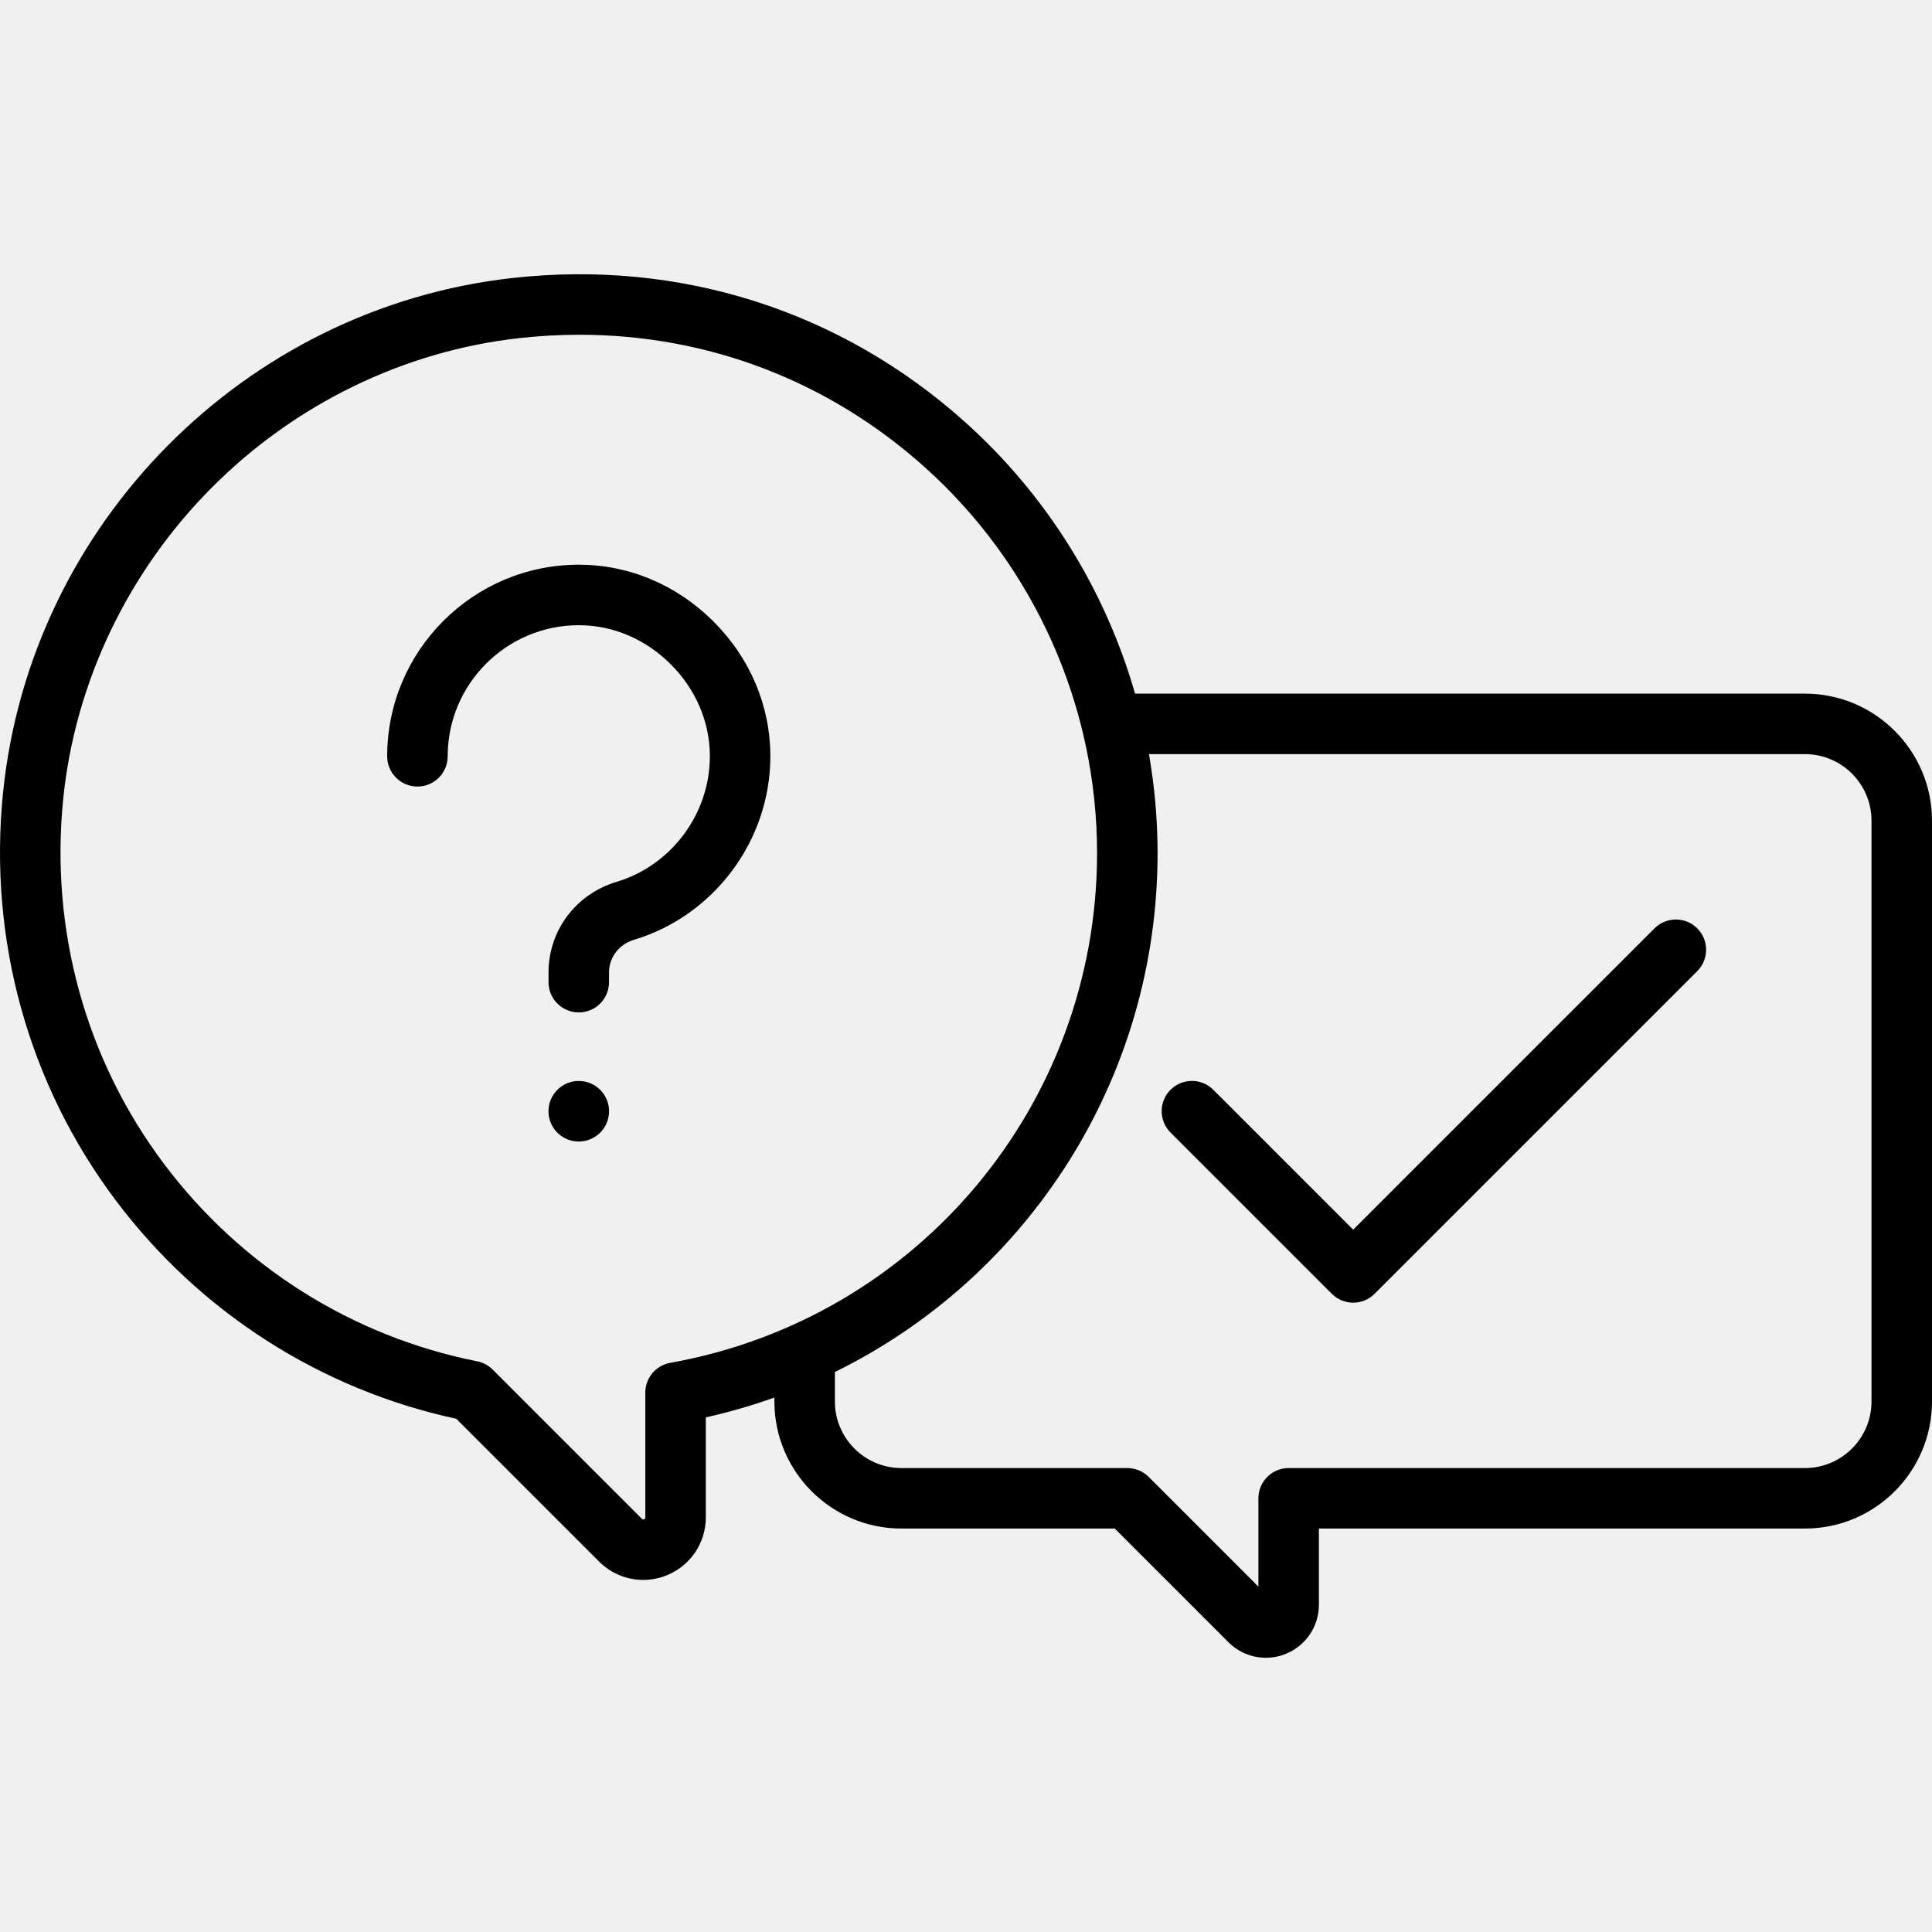
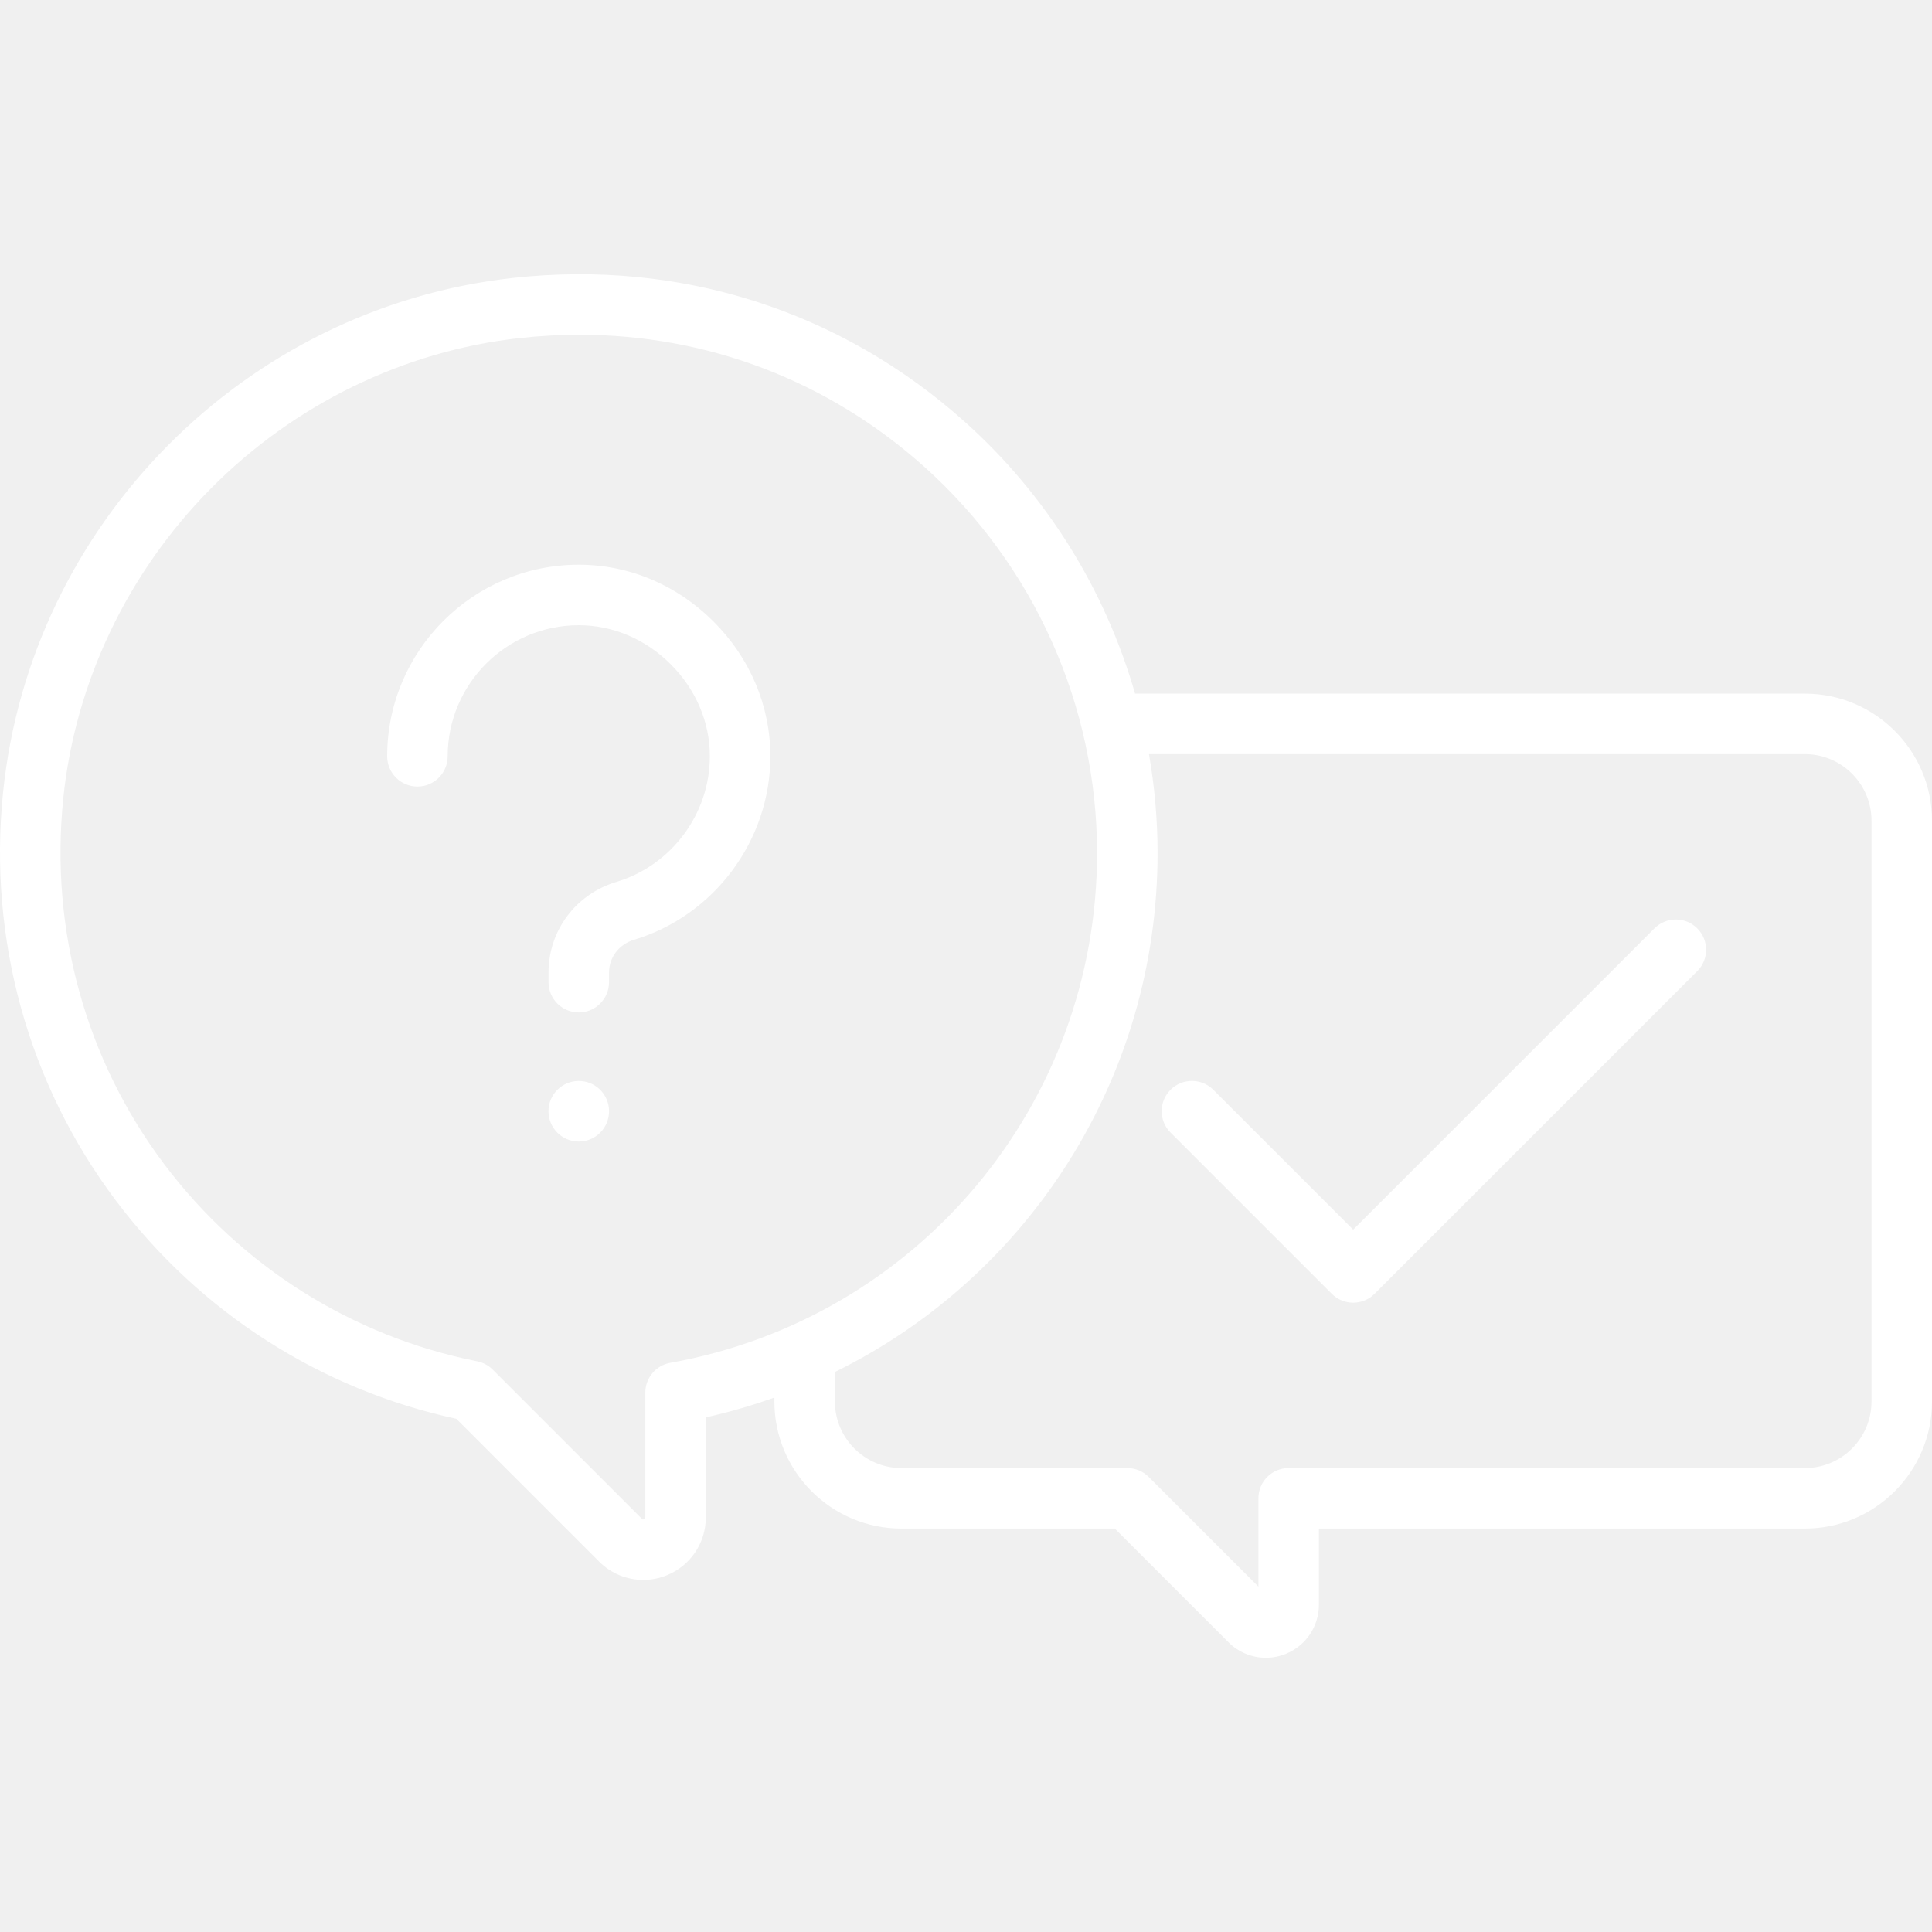
- <svg xmlns="http://www.w3.org/2000/svg" version="1.1" id="Layer_1" x="0px" y="0px" viewBox="0 0 512.001 512.001" style="enable-background:new 0 0 512.001 512.001;" xml:space="preserve">
+ <svg xmlns="http://www.w3.org/2000/svg" version="1.1" id="Layer_1" x="0px" y="0px" viewBox="0 0 512.001 512.001" fill="#fff" style="enable-background:new 0 0 512.001 512.001;" xml:space="preserve">
  <g>
    <g>
      <path d="M478.329,183.82H300.803c-7.9-27.511-23.412-52.593-45.133-72.042c-32.922-29.481-75.446-43.016-119.749-38.119    C64.871,81.518,8.048,138.871,0.809,210.032c-3.953,38.846,6.67,77.251,29.909,108.14c22.271,29.6,54.229,50.063,90.203,57.816    l37.845,37.844c3.177,3.178,7.395,4.861,11.698,4.86c2.138,0,4.296-0.416,6.358-1.27c6.214-2.574,10.227-8.582,10.227-15.307    V375.62c6.223-1.391,12.285-3.155,18.172-5.257v1.05c0,18.566,15.105,33.671,33.671,33.671h56.539l30.119,30.119    c2.694,2.694,6.269,4.121,9.916,4.121c1.812,0,3.641-0.353,5.389-1.076c5.267-2.182,8.67-7.275,8.67-12.976v-20.188H478.33    c18.566,0,33.671-15.105,33.671-33.671V217.489C512,198.925,496.895,183.82,478.329,183.82z M177.625,361.164    c-3.825,0.682-6.609,4.007-6.609,7.892v33.06c0,0.191,0,0.357-0.33,0.494c-0.33,0.135-0.446,0.019-0.583-0.115l-39.539-39.539    c-1.121-1.121-2.55-1.886-4.106-2.194c-33.084-6.575-62.535-25.124-82.928-52.229c-20.805-27.654-30.313-62.059-26.771-96.878    c3.121-30.685,17.014-59.873,39.119-82.19c22.109-22.32,51.16-36.479,81.805-39.868c5.332-0.59,10.628-0.882,15.885-0.882    c33.893,0,65.884,12.154,91.405,35.007c29.082,26.042,45.761,63.35,45.761,102.359    C290.735,292.663,243.166,349.473,177.625,361.164z M495.966,371.414c0,9.725-7.912,17.637-17.637,17.637H341.508    c-4.427,0-8.017,3.589-8.017,8.017v23.403l-29.071-29.071c-1.503-1.504-3.542-2.348-5.668-2.348h-59.859    c-9.725,0-17.637-7.912-17.637-17.637v-7.818c51.32-25.224,85.513-77.856,85.513-137.515c0-8.852-0.781-17.622-2.28-26.228    h173.841c9.725,0,17.637,7.912,17.637,17.637V371.414z" />
    </g>
  </g>
  <g>
    <g>
      <path d="M449.792,246.027c-3.13-3.131-8.206-3.131-11.337,0l-79.845,79.845l-37.069-37.069c-3.131-3.131-8.207-3.131-11.337,0    c-3.131,3.131-3.131,8.207,0,11.337l42.737,42.737c1.565,1.565,3.617,2.348,5.668,2.348c2.051,0,4.104-0.782,5.669-2.348    l85.513-85.513C452.923,254.233,452.923,249.157,449.792,246.027z" />
    </g>
  </g>
  <g>
    <g>
      <path d="M153.385,286.464c-0.003,0-0.007,0-0.011,0c-4.427,0-8.022,3.595-8.022,8.022c0,0.001,0,0.003,0,0.005    c0,0.002,0,0.003,0,0.005c0,4.427,3.595,8.022,8.022,8.022c0.003,0,0.008,0,0.011,0c4.427,0,8.022-3.595,8.022-8.022    c0-0.001,0-0.003,0-0.005c0-0.002,0-0.003,0-0.005C161.407,290.059,157.812,286.464,153.385,286.464z" />
    </g>
  </g>
  <g>
    <g>
      <path d="M189.094,164.713c-9.712-9.712-22.397-15.06-35.719-15.059c-27.994,0.002-50.769,22.78-50.769,50.773    c0,4.427,3.589,8.017,8.017,8.017c4.427,0,8.017-3.589,8.017-8.017c0-19.154,15.583-34.739,34.737-34.74    c9.039,0,17.697,3.679,24.38,10.362c6.683,6.683,10.363,15.342,10.363,24.381c-0.001,15.227-10.176,28.911-24.742,33.279    c-10.776,3.231-18.014,12.886-18.014,24.024v2.554c0,4.427,3.589,8.017,8.017,8.017c4.427,0,8.017-3.589,8.017-8.017v-2.554    c0-4.002,2.647-7.485,6.587-8.666c21.295-6.386,36.169-26.385,36.17-48.636C204.154,187.11,198.806,174.424,189.094,164.713z" />
    </g>
  </g>
  <g>
</g>
  <g>
</g>
  <g>
</g>
  <g>
</g>
  <g>
</g>
  <g>
</g>
  <g>
</g>
  <g>
</g>
  <g>
</g>
  <g>
</g>
  <g>
</g>
  <g>
</g>
  <g>
</g>
  <g>
</g>
  <g>
</g>
</svg>
